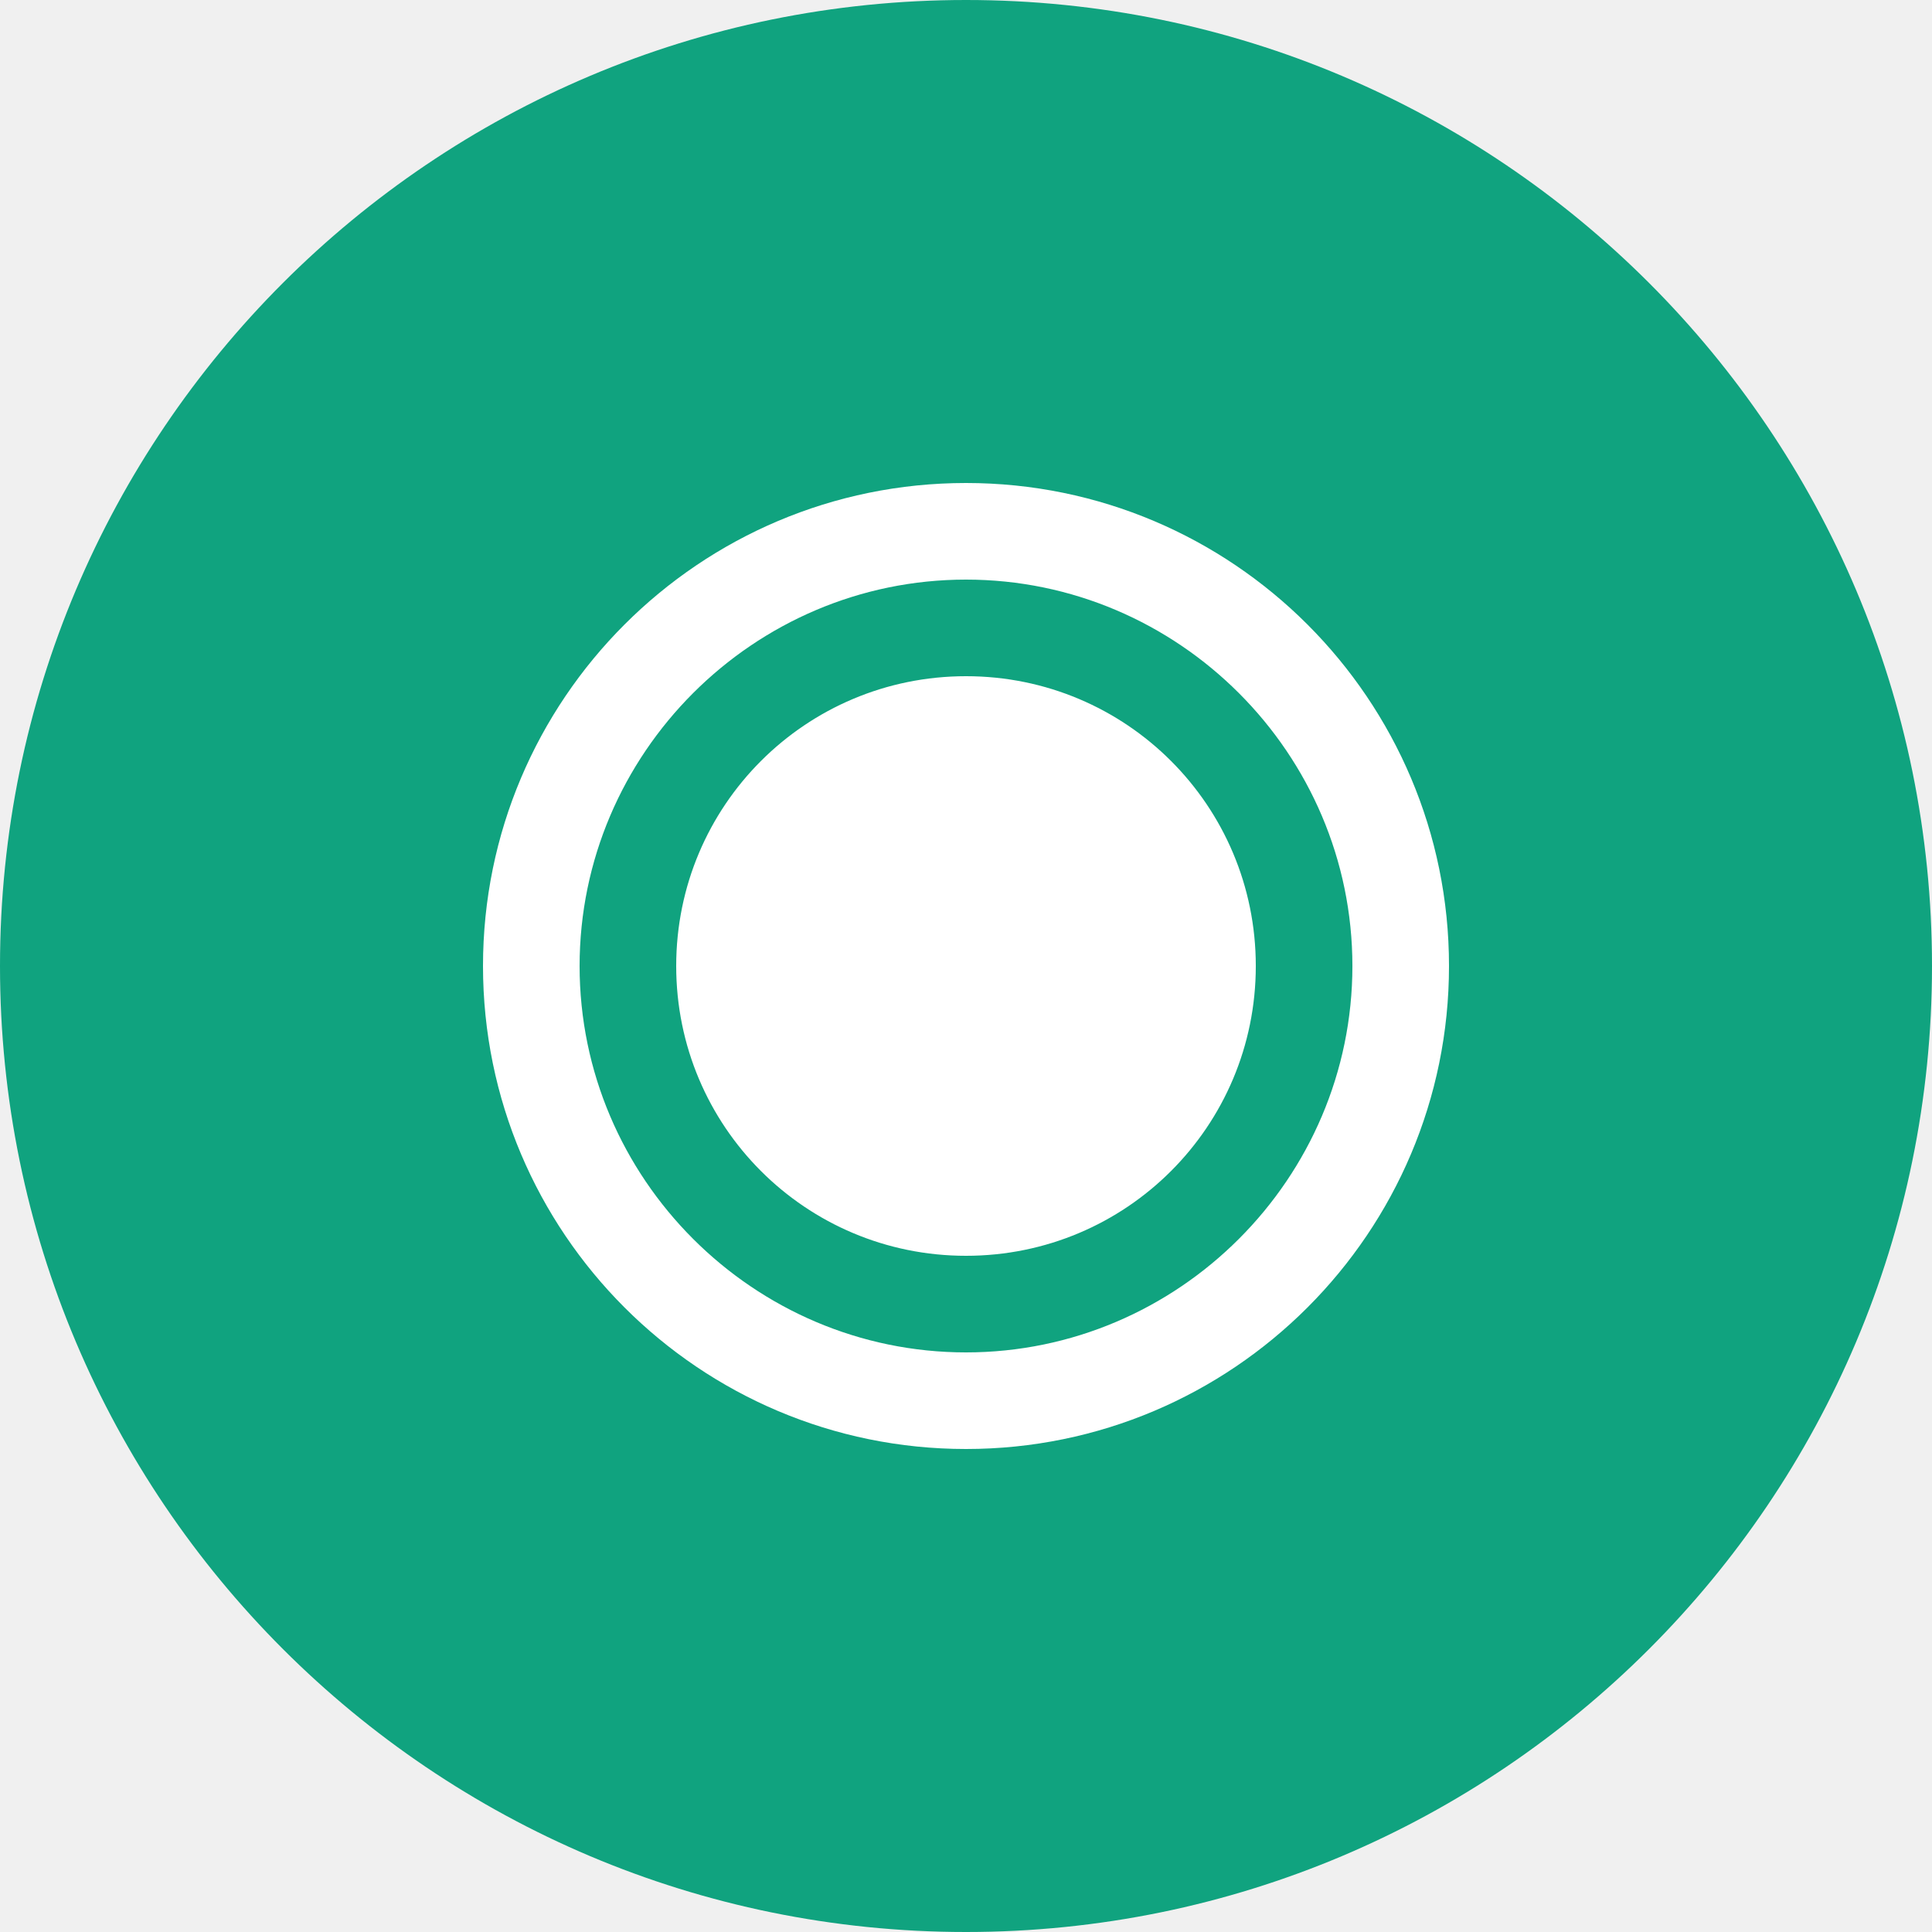
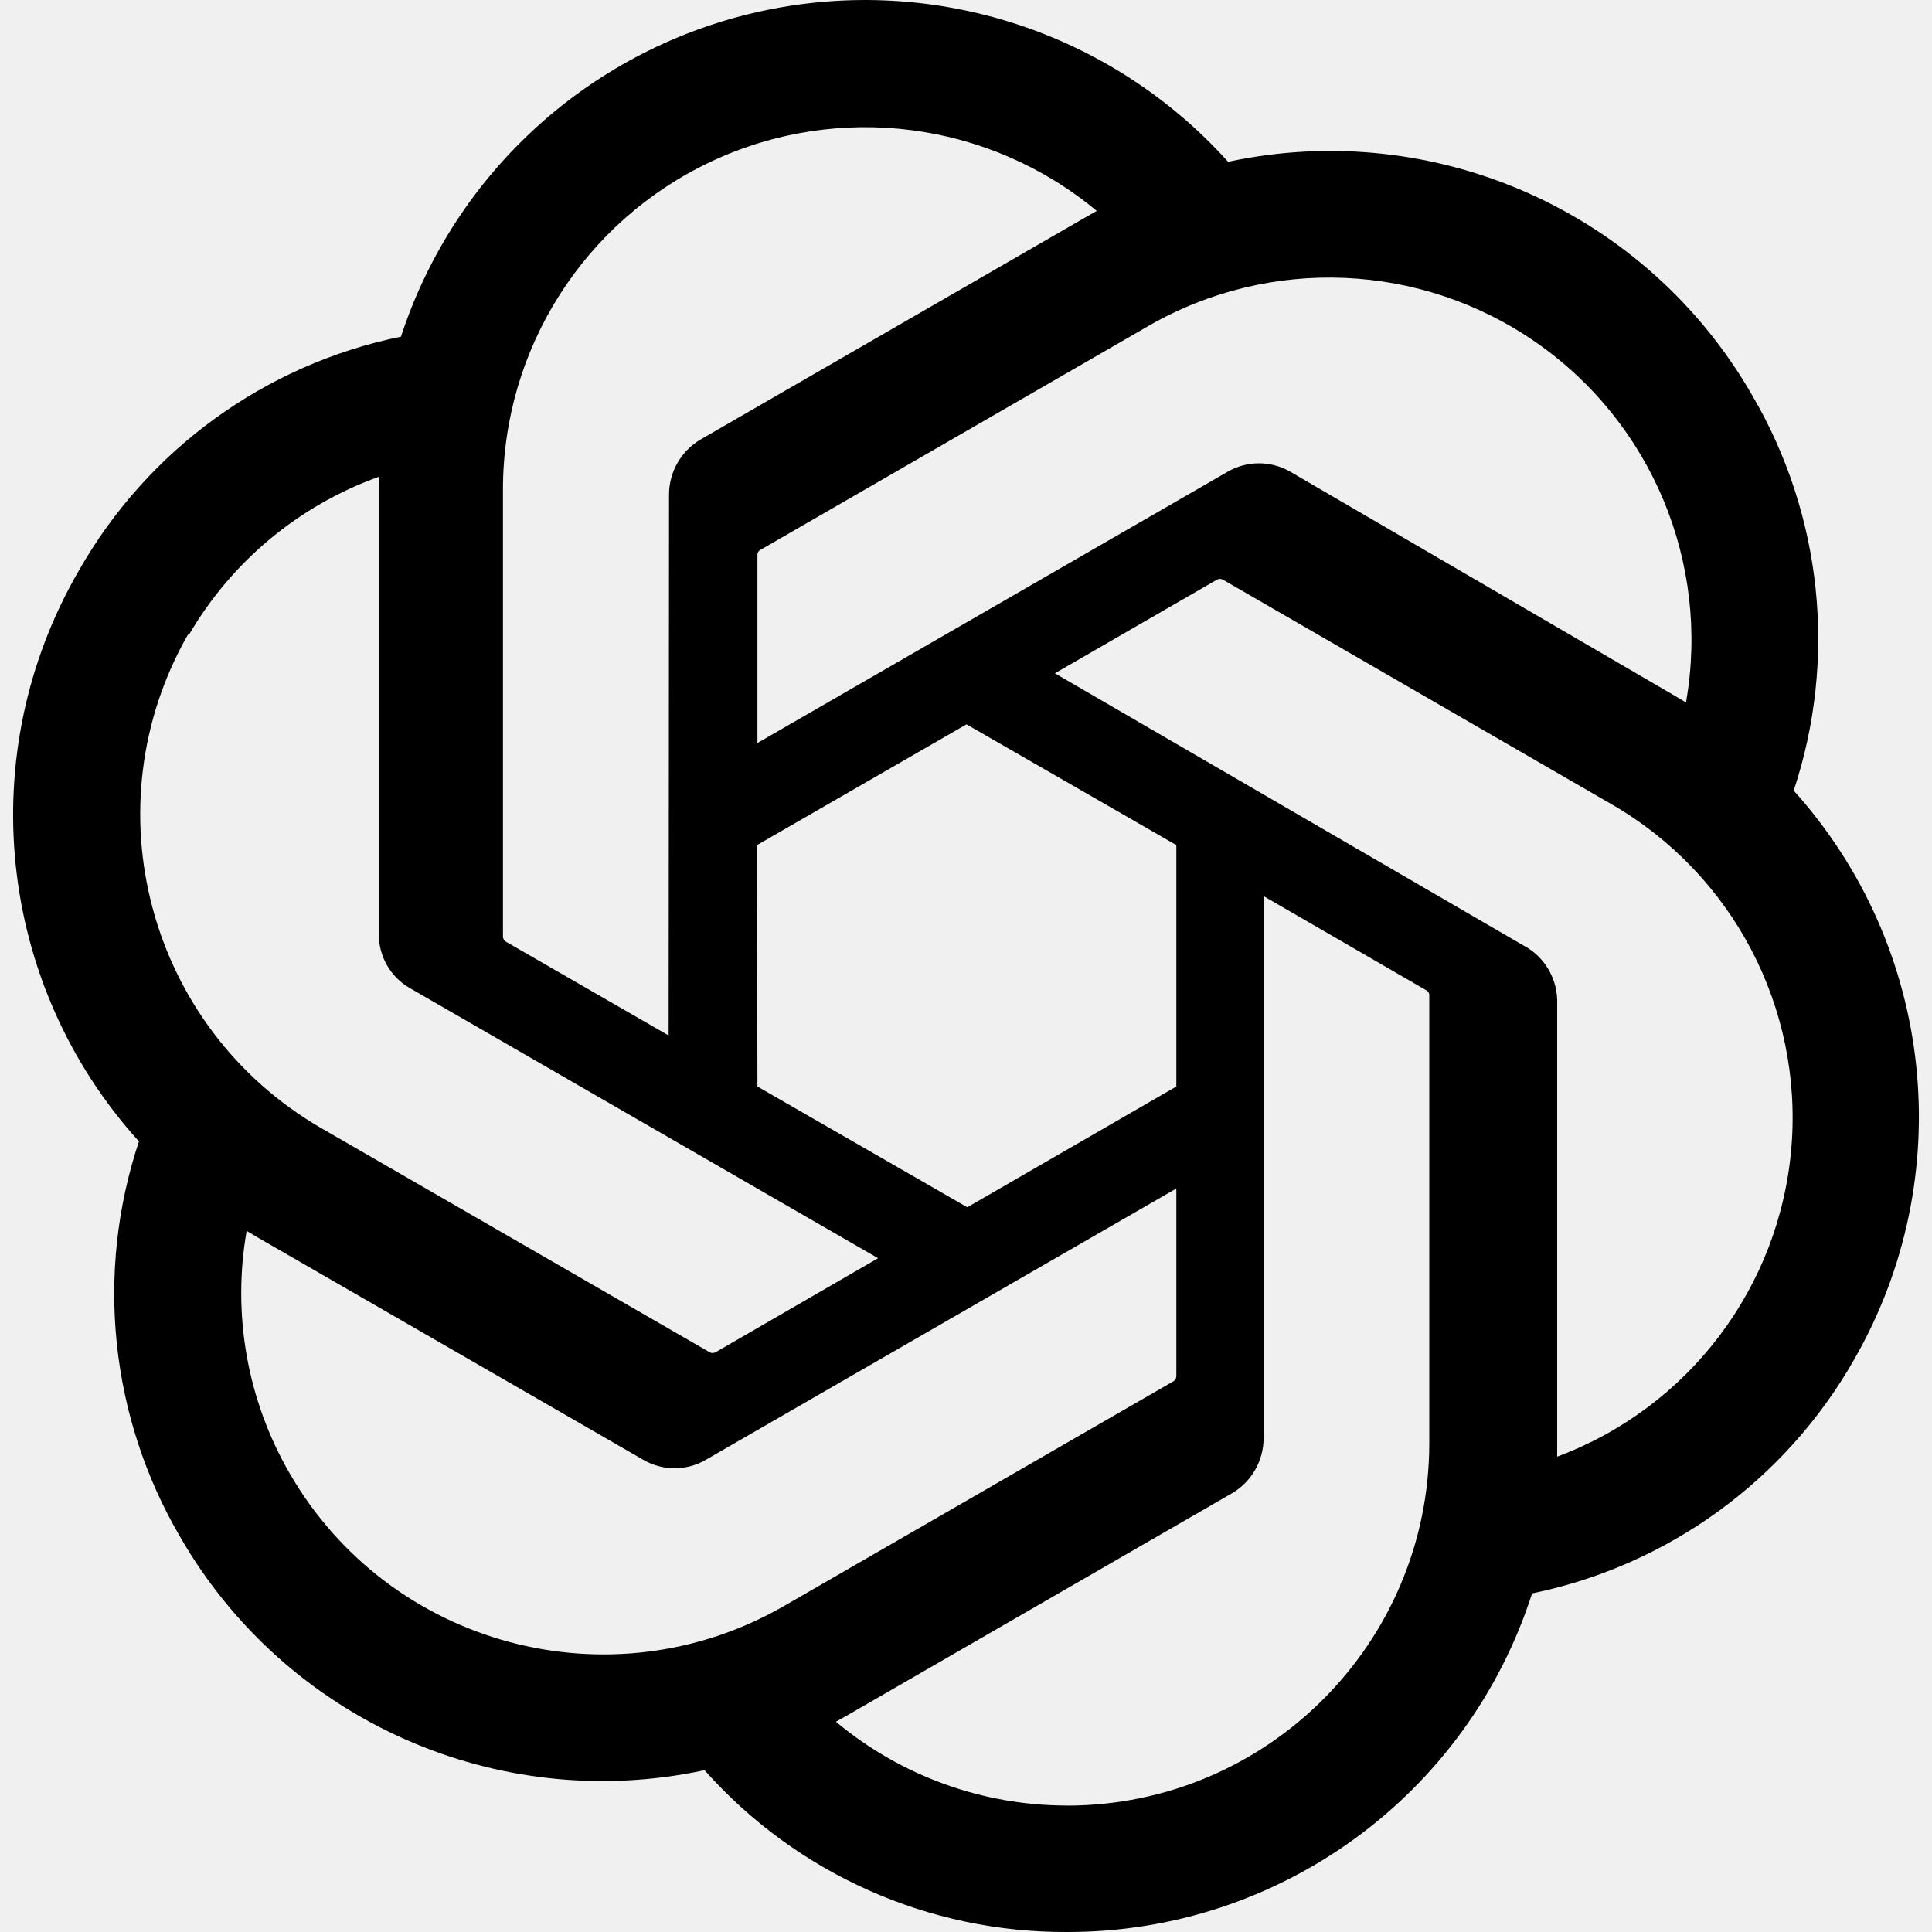
- <svg xmlns="http://www.w3.org/2000/svg" viewBox="0 0 100 100">
-   <defs>
-     <style>.cls-1{fill:#10a37f;}.cls-2{fill:#fff;}</style>
-   </defs>
-   <circle class="cls-1" cx="50" cy="50" r="50" />
-   <path class="cls-2" d="M50,25c-13.8,0-25,11.2-25,25s11.2,25,25,25,25-11.2,25-25S63.8,25,50,25Zm0,45c-11,0-20-9-20-20s9-20,20-20,20,9,20,20S61,70,50,70Zm0-35c-8.3,0-15,6.7-15,15s6.7,15,15,15,15-6.7,15-15S58.3,35,50,35Z" />
+ <svg xmlns="http://www.w3.org/2000/svg" fill="#000000" width="800px" height="800px" viewBox="0 0 24 24" role="img">
+   <g id="SVGRepo_bgCarrier" stroke-width="0" />
+   <g id="SVGRepo_tracerCarrier" stroke-linecap="round" stroke-linejoin="round" />
+   <g id="SVGRepo_iconCarrier">
+     <path d="M22.282 9.821a5.985 5.985 0 0 0-.516-4.911 6.046 6.046 0 0 0-6.51-2.9A6.065 6.065 0 0 0 4.981 4.182a5.985 5.985 0 0 0-3.998 2.9 6.046 6.046 0 0 0 .743 7.097 5.98 5.98 0 0 0 .511 4.911 6.051 6.051 0 0 0 6.515 2.9A5.985 5.985 0 0 0 13.26 24a6.056 6.056 0 0 0 5.772-4.206 5.989 5.989 0 0 0 3.998-2.9 6.056 6.056 0 0 0-.748-7.073zm-9.022 12.608a4.476 4.476 0 0 1-2.876-1.041l.142-.08 4.778-2.758a.795.795 0 0 0 .393-.681v-6.737l2.02 1.169a.071.071 0 0 1 .038.052v5.583a4.504 4.504 0 0 1-4.495 4.494zm-9.661-4.125a4.471 4.471 0 0 1-.535-3.014l.142.085 4.783 2.758a.771.771 0 0 0 .781 0l5.843-3.369v2.332a.08.08 0 0 1-.033.061L9.74 19.95a4.499 4.499 0 0 1-6.141-1.646zM2.341 7.896a4.485 4.485 0 0 1 2.365-1.973V11.6a.766.766 0 0 0 .388.676l5.814 3.354-2.02 1.169a.076.076 0 0 1-.071 0l-4.83-2.787A4.504 4.504 0 0 1 2.341 7.872zm16.596 3.856L13.104 8.364 15.119 7.2a.076.076 0 0 1 .071 0l4.83 2.791a4.494 4.494 0 0 1-.676 8.104v-5.677a.79.79 0 0 0-.407-.667zm2.011-3.023l-.142-.085-4.774-2.782a.776.776 0 0 0-.785 0L9.409 9.23V6.897a.066.066 0 0 1 .028-.061l4.83-2.787a4.499 4.499 0 0 1 6.68 4.66zM8.306 12.863l-2.02-1.164a.08.08 0 0 1-.038-.057V6.074a4.499 4.499 0 0 1 7.376-3.454l-.142.081L8.704 5.459a.795.795 0 0 0-.393.681zm1.098-2.365l2.602-1.5 2.607 1.5v2.999l-2.597 1.5-2.607-1.5Z" />
+   </g>
</svg>
